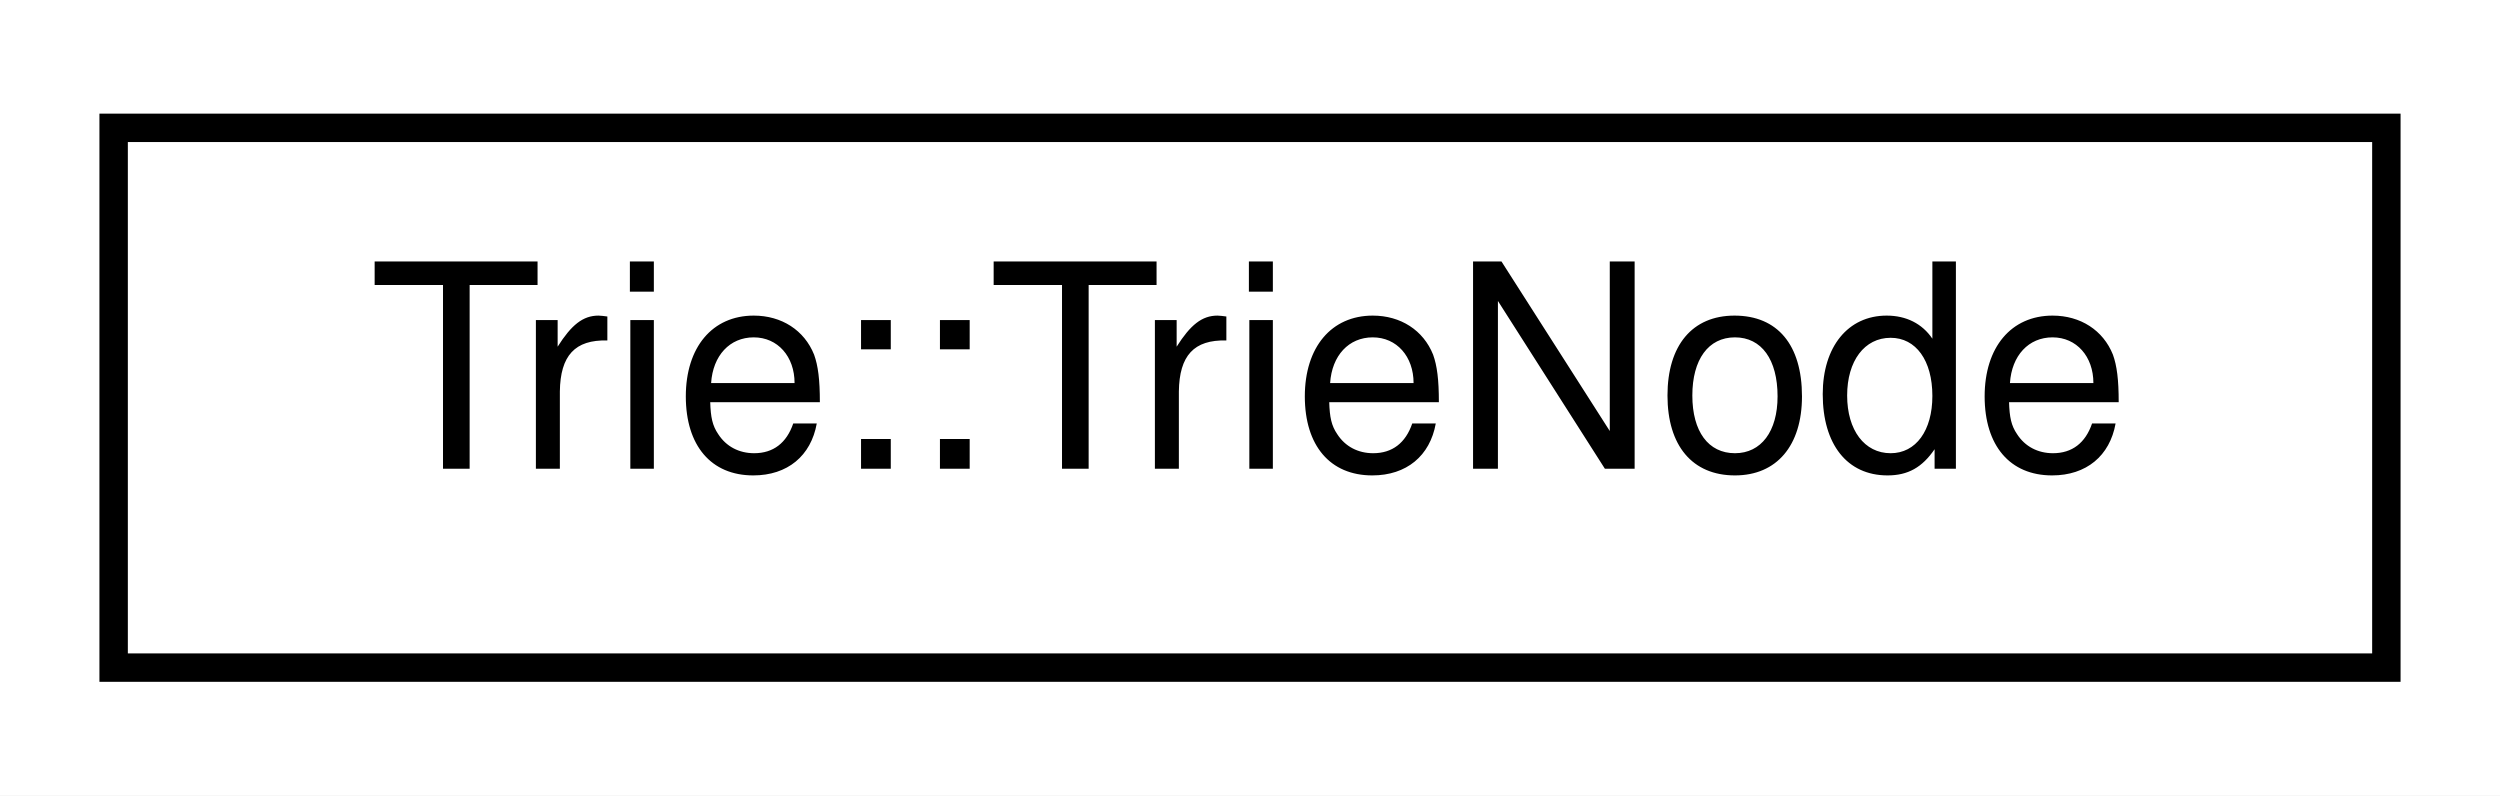
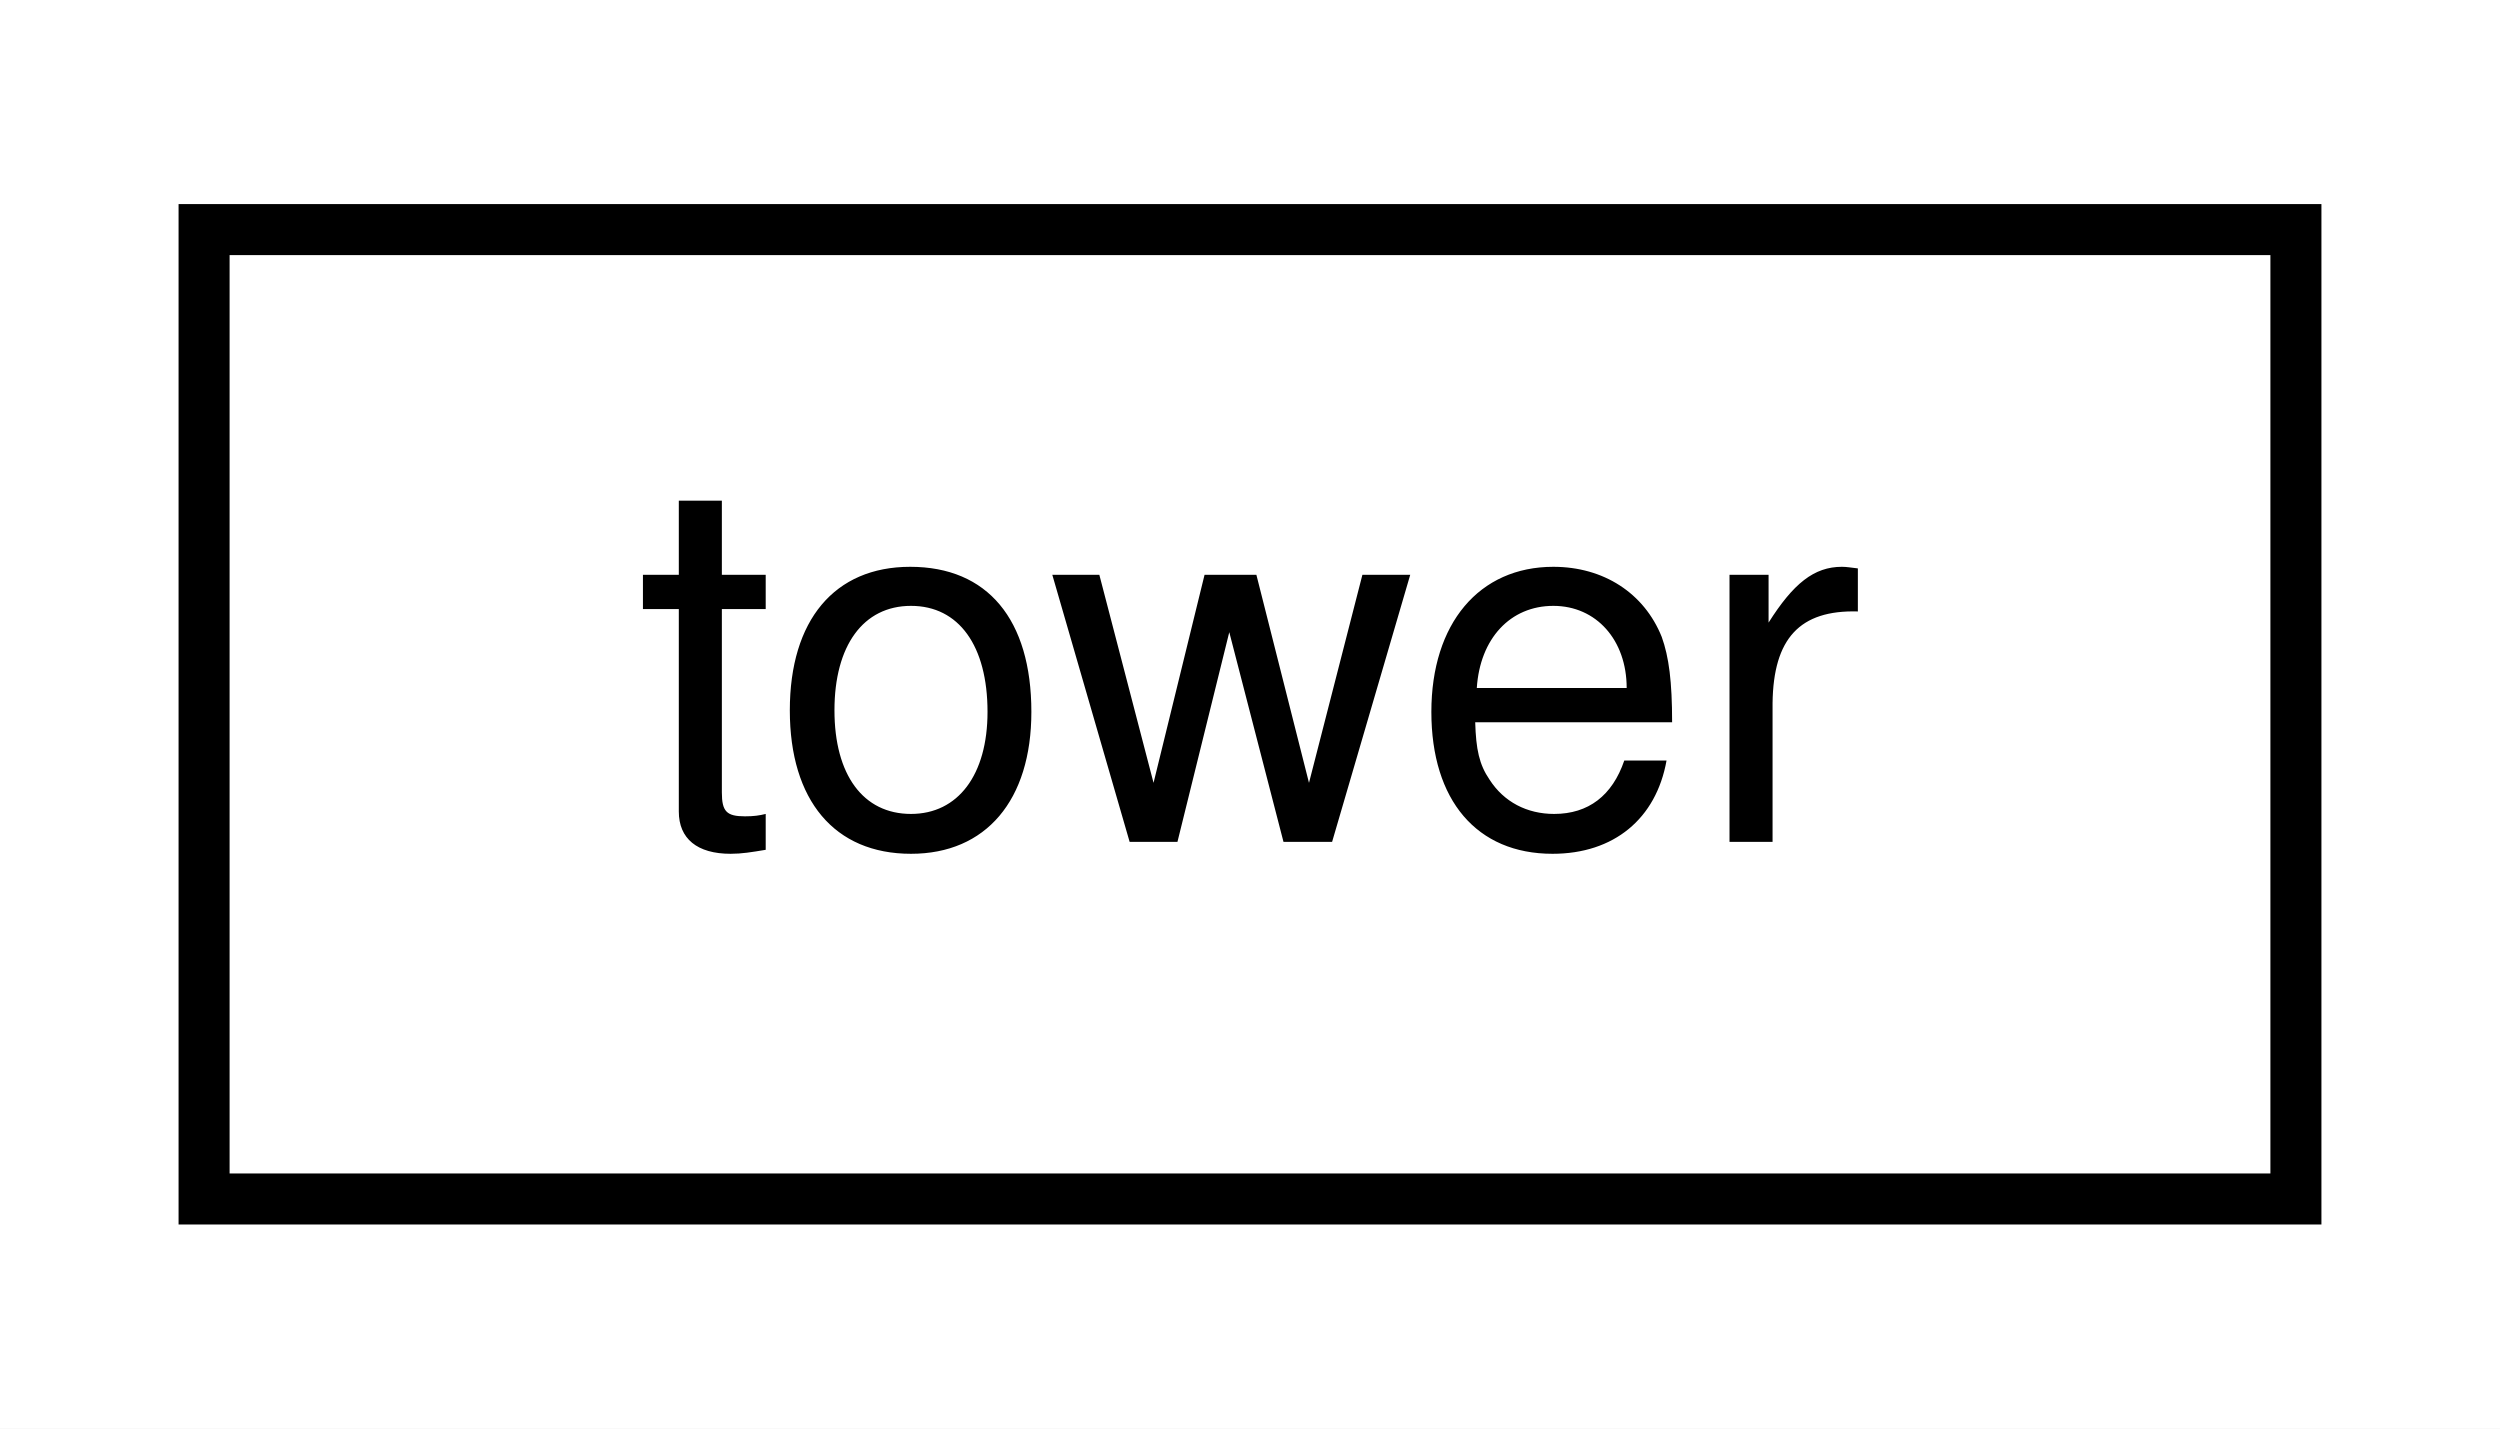
- <svg xmlns="http://www.w3.org/2000/svg" xmlns:xlink="http://www.w3.org/1999/xlink" width="88pt" height="28pt" viewBox="0.00 0.00 88.00 28.00">
+ <svg xmlns="http://www.w3.org/2000/svg" xmlns:xlink="http://www.w3.org/1999/xlink" width="49pt" height="28pt" viewBox="0.00 0.00 49.00 28.00">
  <g id="graph0" class="graph" transform="scale(1 1) rotate(0) translate(4 24)">
-     <polygon fill="white" stroke="transparent" points="-4,4 -4,-24 84,-24 84,4 -4,4" />
+     <polygon fill="white" stroke="transparent" points="-4,4 -4,-24 45,-24 45,4 -4,4" />
    <g id="node1" class="node">
      <g id="a_node1">
-         <a xlink:href="de/d48/struct_trie_1_1_trie_node.html" target="_top" xlink:title=" ">
-           <polygon fill="white" stroke="black" points="0,-0.5 0,-19.5 80,-19.5 80,-0.5 0,-0.5" />
-           <text text-anchor="middle" x="40" y="-7.5" font-family="Helvetica,sans-Serif" font-size="10.00">Trie::TrieNode</text>
+         <a xlink:href="d2/d2c/structtower.html" target="_top" xlink:title=" ">
+           <polygon fill="white" stroke="black" points="0,-0.5 0,-19.5 41,-19.5 41,-0.5 0,-0.5" />
+           <text text-anchor="middle" x="20.5" y="-7.5" font-family="Helvetica,sans-Serif" font-size="10.00">tower</text>
        </a>
      </g>
    </g>
  </g>
</svg>
